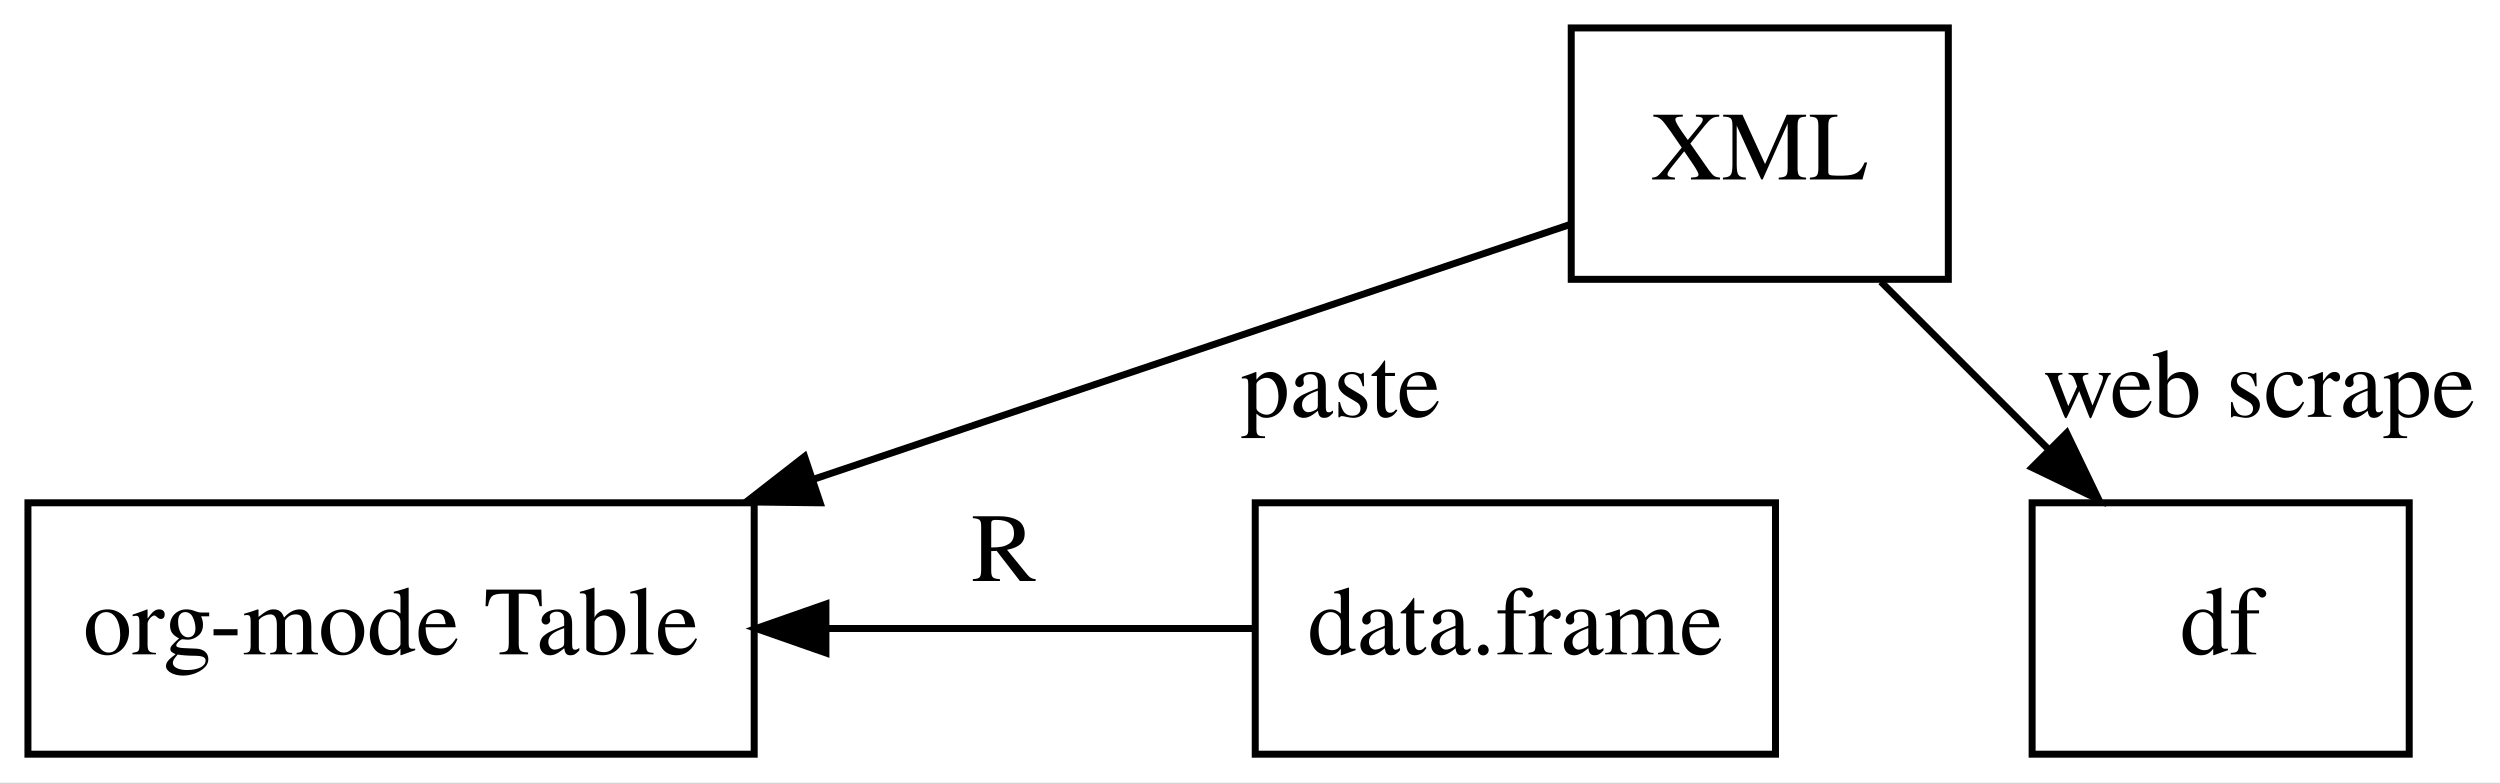
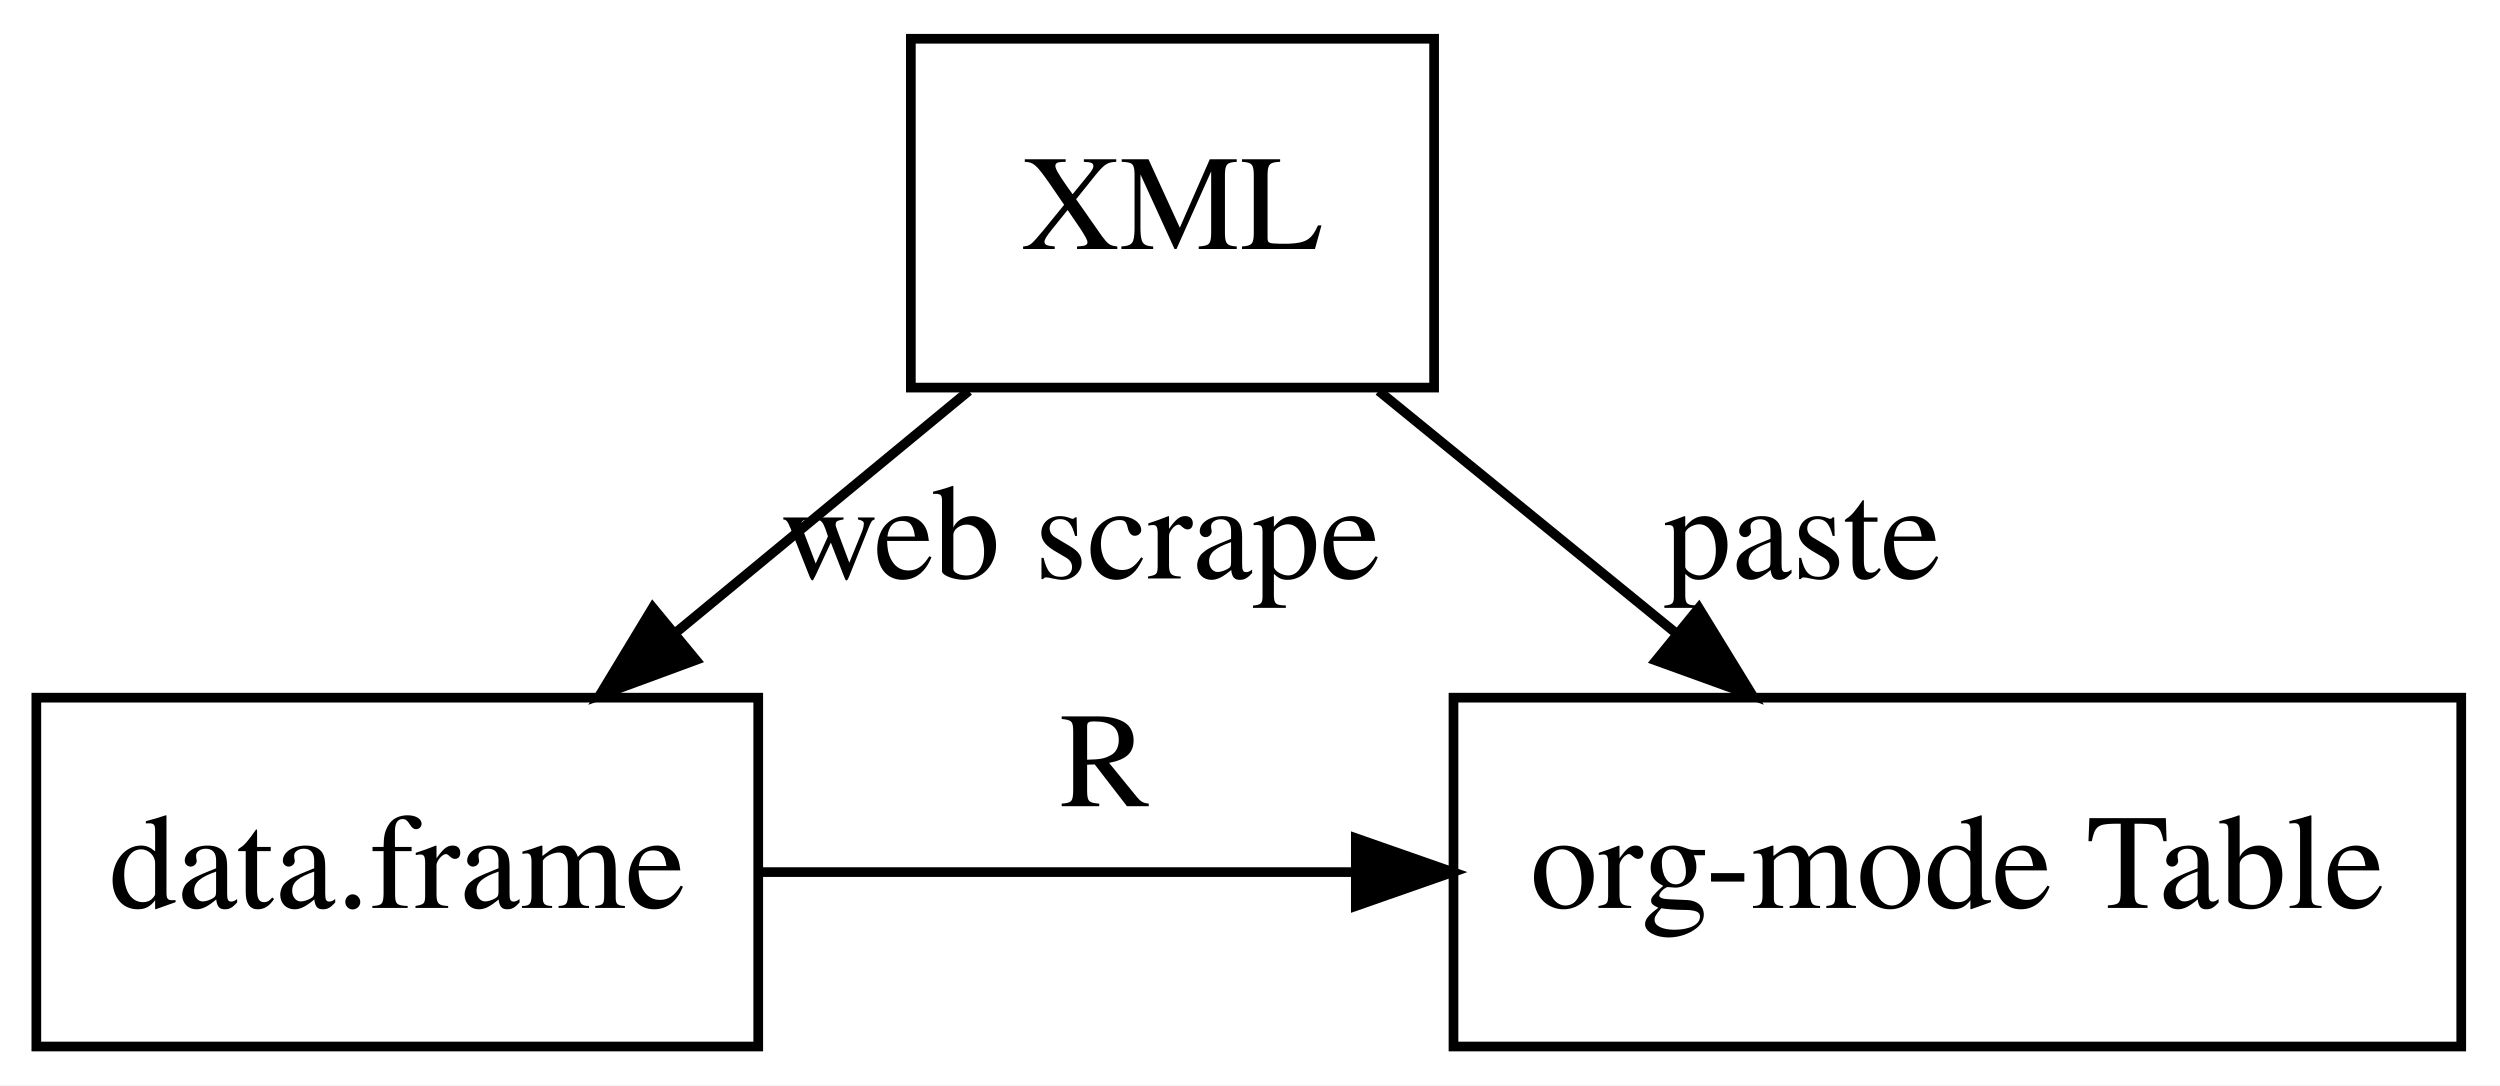
- <svg xmlns="http://www.w3.org/2000/svg" width="358pt" height="112pt" viewBox="0.00 0.00 358.00 112.00">
+ <svg xmlns="http://www.w3.org/2000/svg" width="258pt" height="112pt" viewBox="0.00 0.00 258.00 112.00">
  <g id="graph0" class="graph" transform="scale(1 1) rotate(0) translate(4 108)">
-     <polygon fill="white" stroke="none" points="-4,4 -4,-108 354,-108 354,4 -4,4" />
+     <polygon fill="white" stroke="none" points="-4,4 -4,-108 254,-108 254,4 -4,4" />
    <g id="node1" class="node">
-       <polygon fill="none" stroke="black" points="275,-104 221,-104 221,-68 275,-68 275,-104" />
-       <text text-anchor="middle" x="248" y="-82.3" font-family="Times,serif" font-size="14.00">XML</text>
+       <polygon fill="none" stroke="black" points="144,-104 90,-104 90,-68 144,-68 144,-104" />
+       <text text-anchor="middle" x="117" y="-82.3" font-family="Times,serif" font-size="14.00">XML</text>
+     </g>
+     <g id="node2" class="node">
+       <polygon fill="none" stroke="black" points="74.25,-36 -0.25,-36 -0.25,-0 74.25,-0 74.25,-36" />
+       <text text-anchor="middle" x="37" y="-14.3" font-family="Times,serif" font-size="14.00">data.frame</text>
+     </g>
+     <g id="edge1" class="edge">
+       <path fill="none" stroke="black" d="M95.981,-67.659C86.703,-60.005 75.65,-50.887 65.635,-42.624" />
+       <polygon fill="black" stroke="black" points="67.82,-39.889 57.879,-36.225 63.365,-45.289 67.82,-39.889" />
+       <text text-anchor="middle" x="107.5" y="-48.3" font-family="Times,serif" font-size="14.00">web scrape</text>
    </g>
    <g id="node3" class="node">
-       <polygon fill="none" stroke="black" points="104,-36 0,-36 0,-0 104,-0 104,-36" />
-       <text text-anchor="middle" x="52" y="-14.3" font-family="Times,serif" font-size="14.00">org-mode Table</text>
+       <polygon fill="none" stroke="black" points="250,-36 146,-36 146,-0 250,-0 250,-36" />
+       <text text-anchor="middle" x="198" y="-14.3" font-family="Times,serif" font-size="14.00">org-mode Table</text>
    </g>
    <g id="edge2" class="edge">
-       <path fill="none" stroke="black" d="M220.747,-75.823C192.842,-66.426 148.55,-51.512 112.344,-39.32" />
-       <polygon fill="black" stroke="black" points="113.443,-35.997 102.849,-36.123 111.21,-42.631 113.443,-35.997" />
-       <text text-anchor="middle" x="188" y="-48.3" font-family="Times,serif" font-size="14.00">paste</text>
-     </g>
-     <g id="node4" class="node">
-       <polygon fill="none" stroke="black" points="341,-36 287,-36 287,-0 341,-0 341,-36" />
-       <text text-anchor="middle" x="314" y="-14.3" font-family="Times,serif" font-size="14.00">df</text>
-     </g>
-     <g id="edge1" class="edge">
-       <path fill="none" stroke="black" d="M265.341,-67.659C272.71,-60.291 281.434,-51.566 289.447,-43.553" />
-       <polygon fill="black" stroke="black" points="291.95,-46 296.546,-36.454 287,-41.05 291.95,-46" />
-       <text text-anchor="middle" x="319.5" y="-48.3" font-family="Times,serif" font-size="14.00">web scrape</text>
-     </g>
-     <g id="node2" class="node">
-       <polygon fill="none" stroke="black" points="250.25,-36 175.75,-36 175.75,-0 250.25,-0 250.25,-36" />
-       <text text-anchor="middle" x="213" y="-14.3" font-family="Times,serif" font-size="14.00">data.frame</text>
+       <path fill="none" stroke="black" d="M138.282,-67.659C147.676,-60.005 158.866,-50.887 169.007,-42.624" />
+       <polygon fill="black" stroke="black" points="171.319,-45.255 176.86,-36.225 166.897,-39.828 171.319,-45.255" />
+       <text text-anchor="middle" x="182" y="-48.3" font-family="Times,serif" font-size="14.00">paste</text>
    </g>
    <g id="edge3" class="edge">
-       <path fill="none" stroke="black" d="M175.514,-18C157.386,-18 135.137,-18 114.542,-18" />
-       <polygon fill="black" stroke="black" points="114.272,-14.5 104.272,-18 114.272,-21.5 114.272,-14.5" />
-       <text text-anchor="middle" x="139.75" y="-24.8" font-family="Times,serif" font-size="14.00">R</text>
+       <path fill="none" stroke="black" d="M74.341,-18C92.622,-18 115.119,-18 135.89,-18" />
+       <polygon fill="black" stroke="black" points="135.923,-21.5 145.922,-18 135.922,-14.5 135.923,-21.5" />
+       <text text-anchor="middle" x="110" y="-24.8" font-family="Times,serif" font-size="14.00">R</text>
    </g>
  </g>
</svg>
